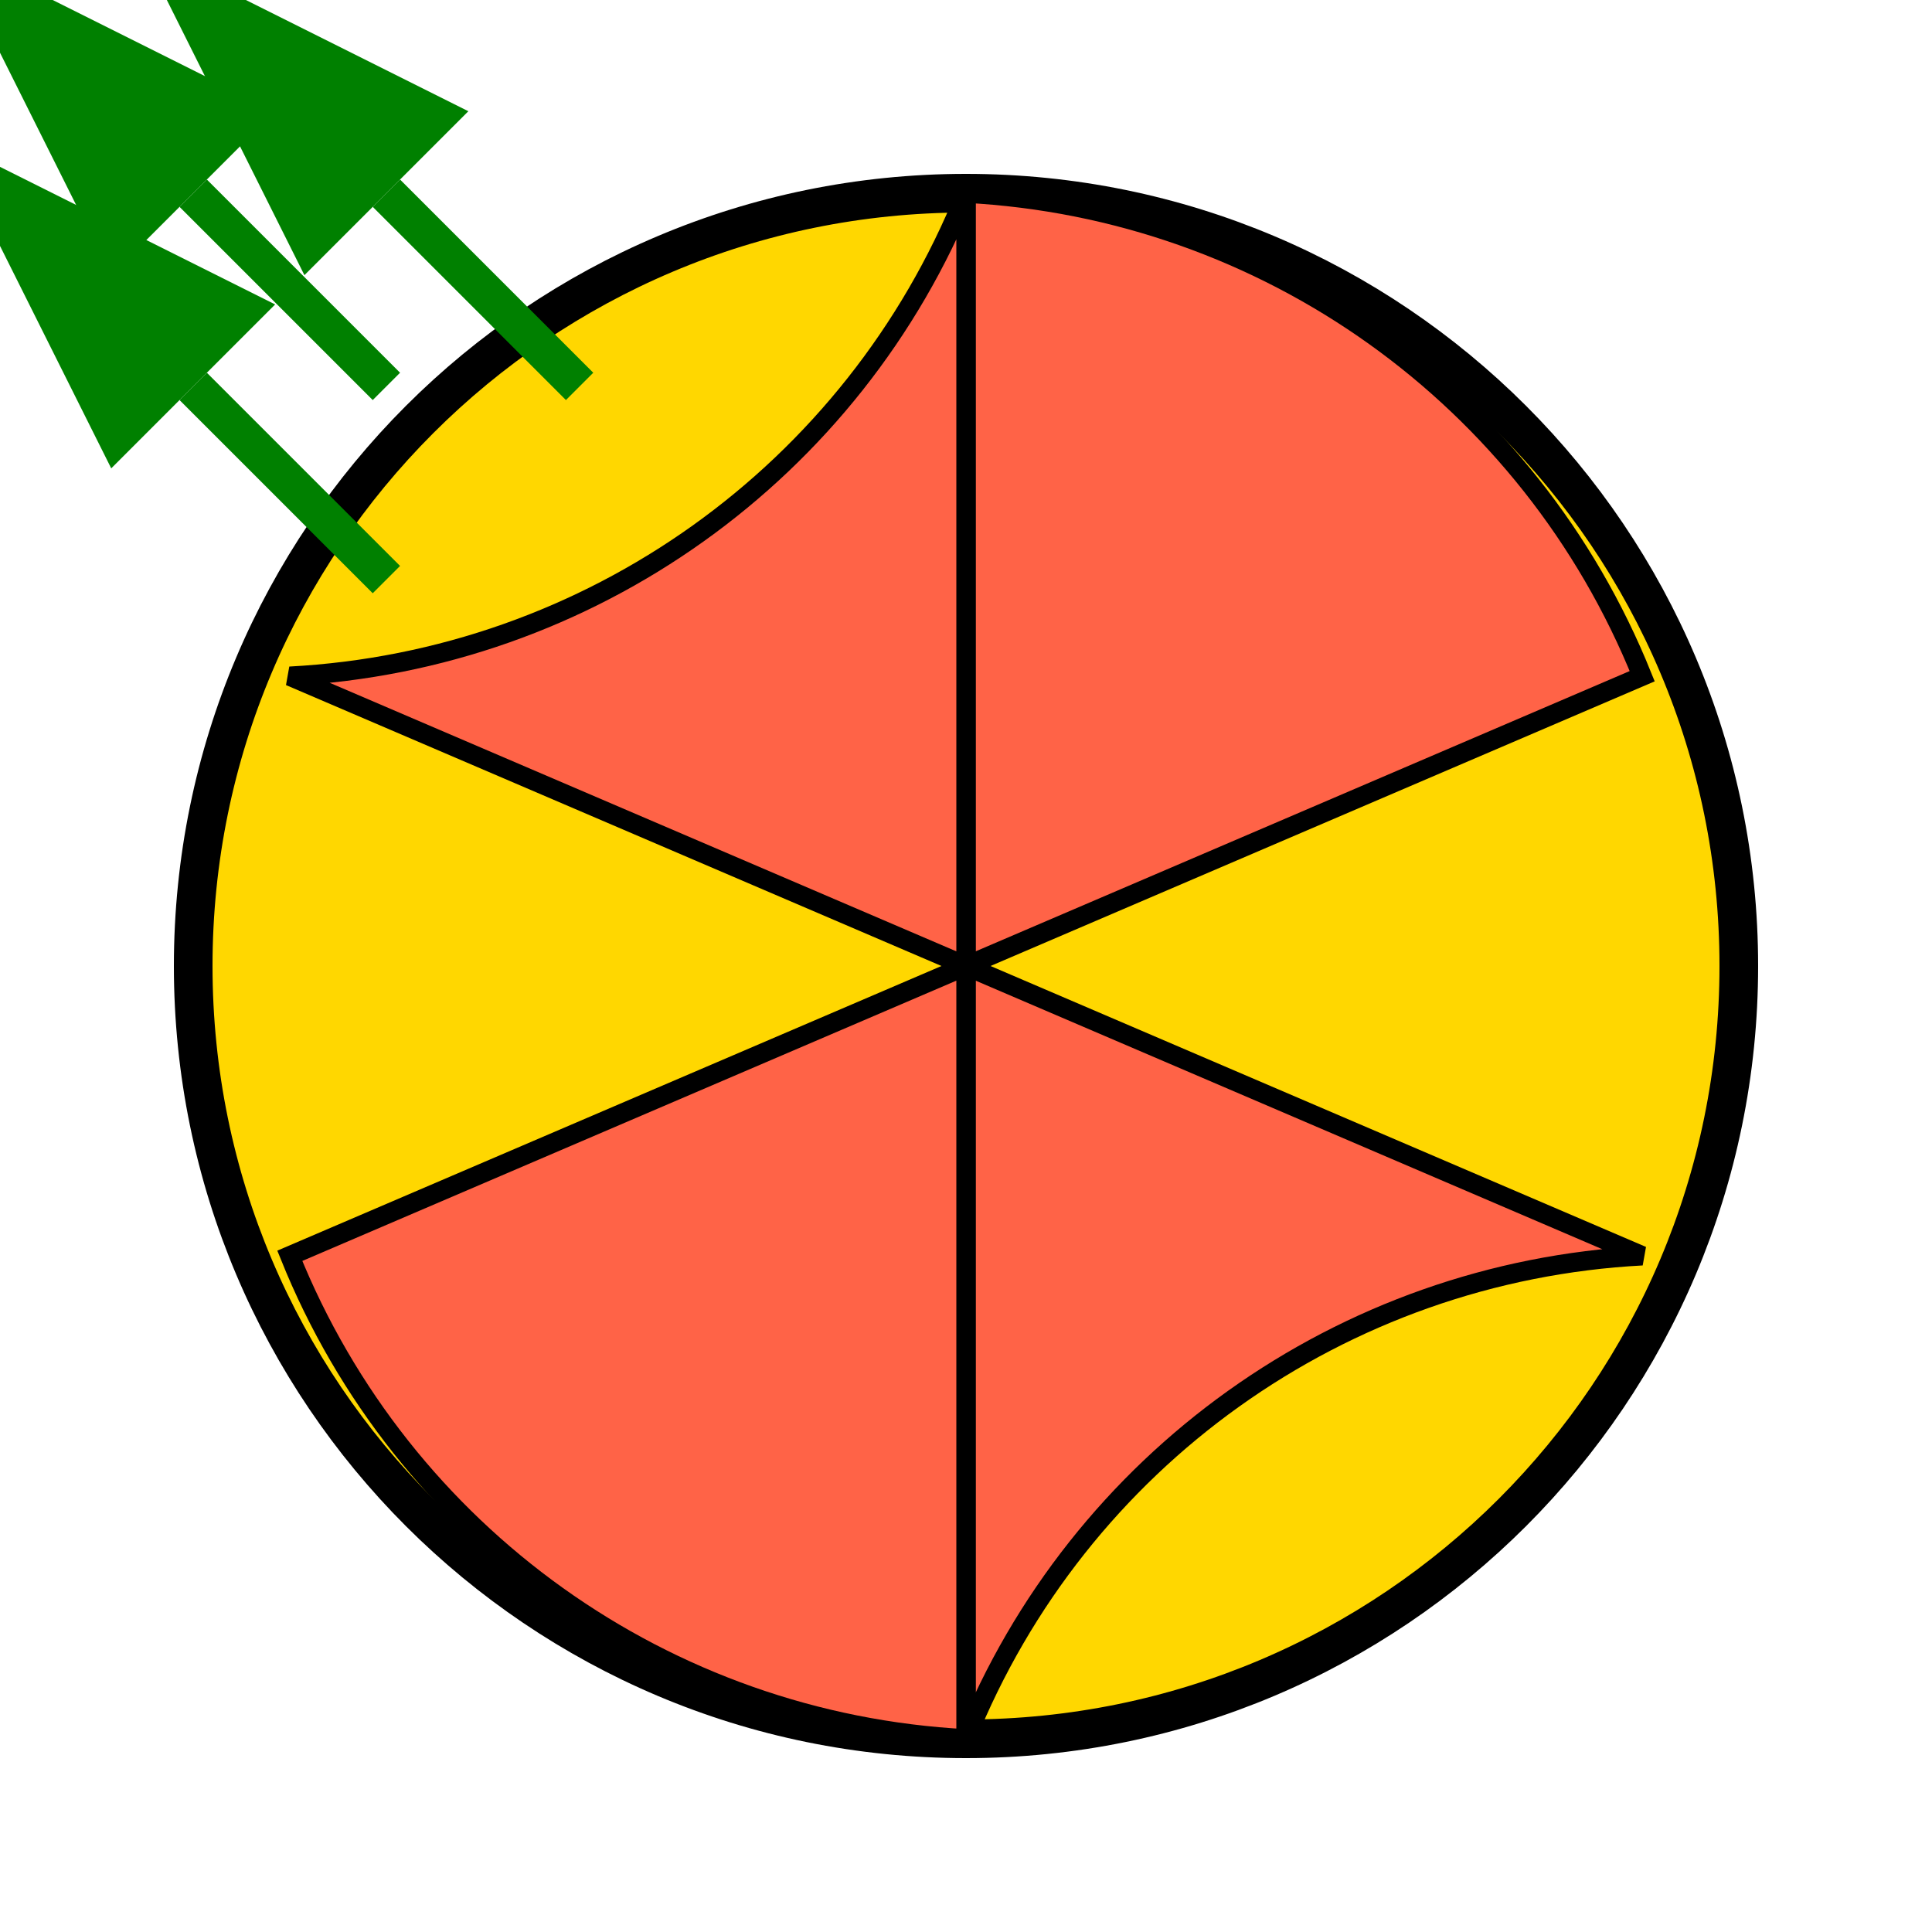
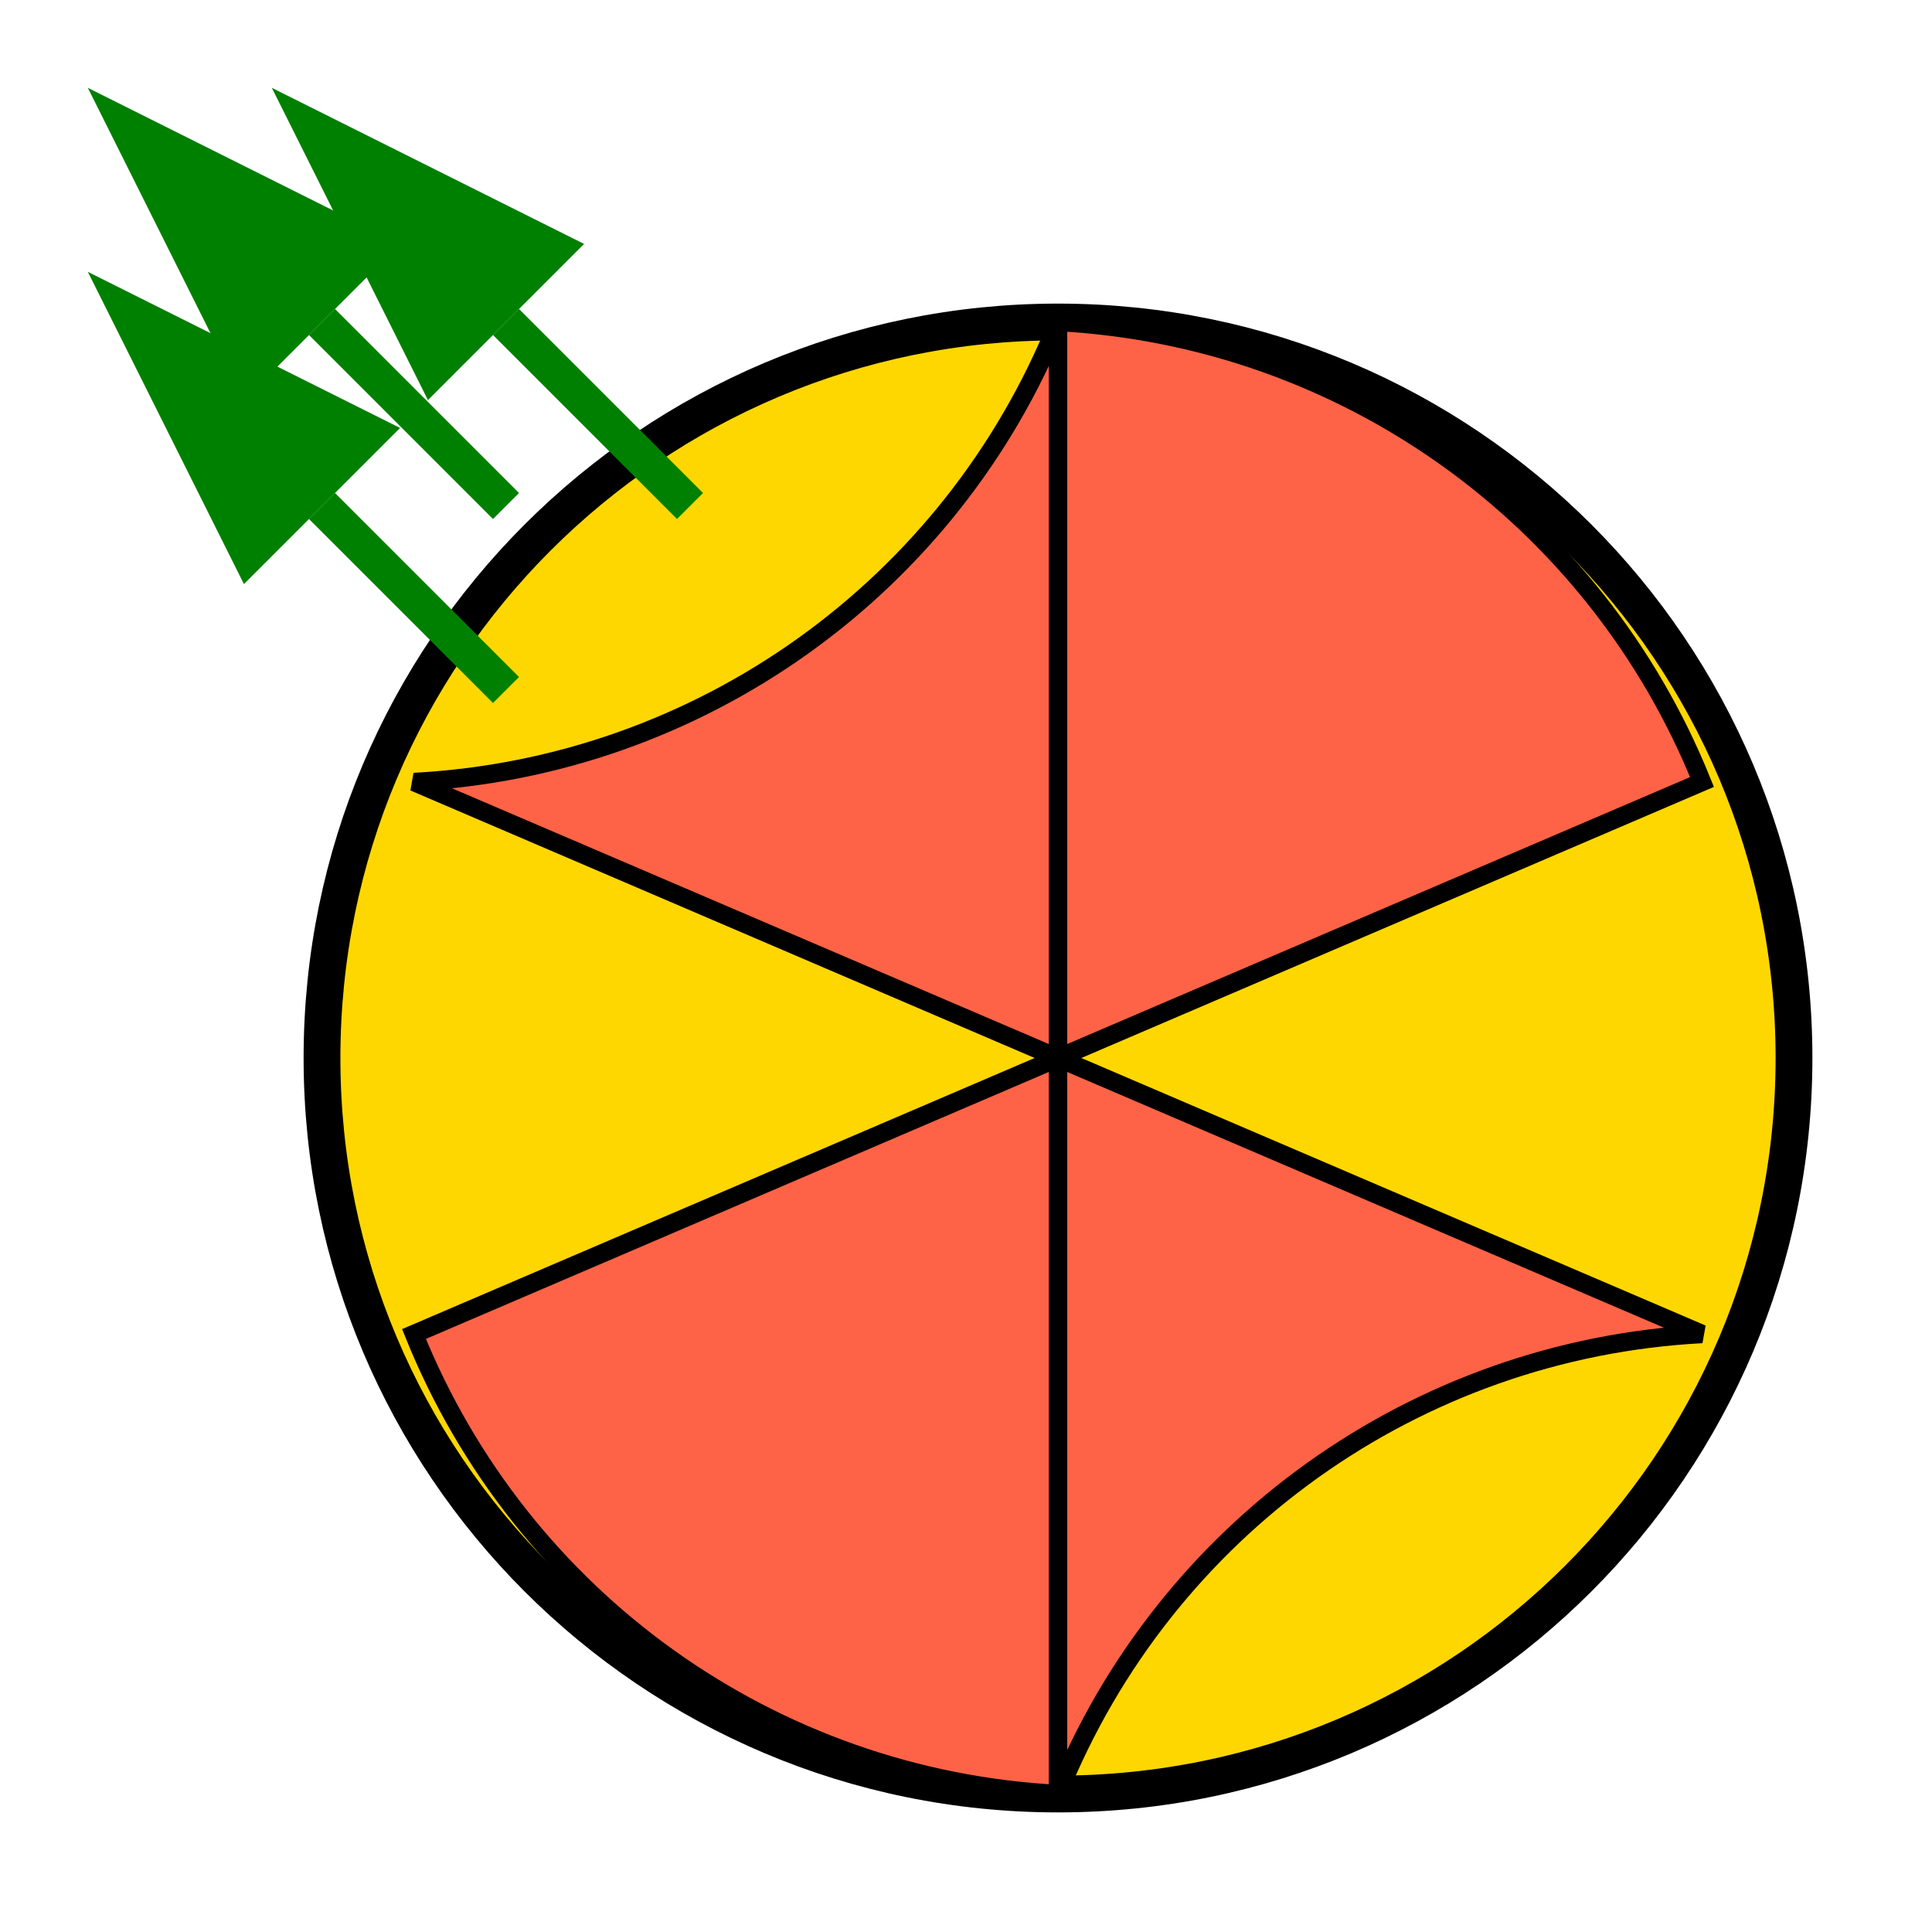
- <svg xmlns="http://www.w3.org/2000/svg" width="200" height="200">
+ <svg xmlns="http://www.w3.org/2000/svg" width="200" height="200" viewBox="-15 -15 210 210">
  <circle cx="100" cy="100" r="80" stroke="black" stroke-width="4" fill="gold" />
  <path d="M100,20 A80,80 0 0,1 170,70 L100,100 Z" fill="tomato" stroke="black" stroke-width="2" />
  <path d="M100,20 A80,80 0 0,1 30,70 L100,100 Z" fill="tomato" stroke="black" stroke-width="2" />
  <path d="M100,180 A80,80 0 0,1 170,130 L100,100 Z" fill="tomato" stroke="black" stroke-width="2" />
  <path d="M100,180 A80,80 0 0,1 30,130 L100,100 Z" fill="tomato" stroke="black" stroke-width="2" />
  <line x1="40" y1="40" x2="20" y2="20" stroke="green" stroke-width="4" marker-end="url(#arrow)" />
  <line x1="40" y1="60" x2="20" y2="40" stroke="green" stroke-width="4" marker-end="url(#arrow)" />
  <line x1="60" y1="40" x2="40" y2="20" stroke="green" stroke-width="4" marker-end="url(#arrow)" />
  <defs>
    <marker id="arrow" markerWidth="10" markerHeight="10" refX="0" refY="3" orient="auto" markerUnits="strokeWidth">
      <path d="M0,0 L0,6 L9,3 z" fill="green" />
    </marker>
  </defs>
</svg>
